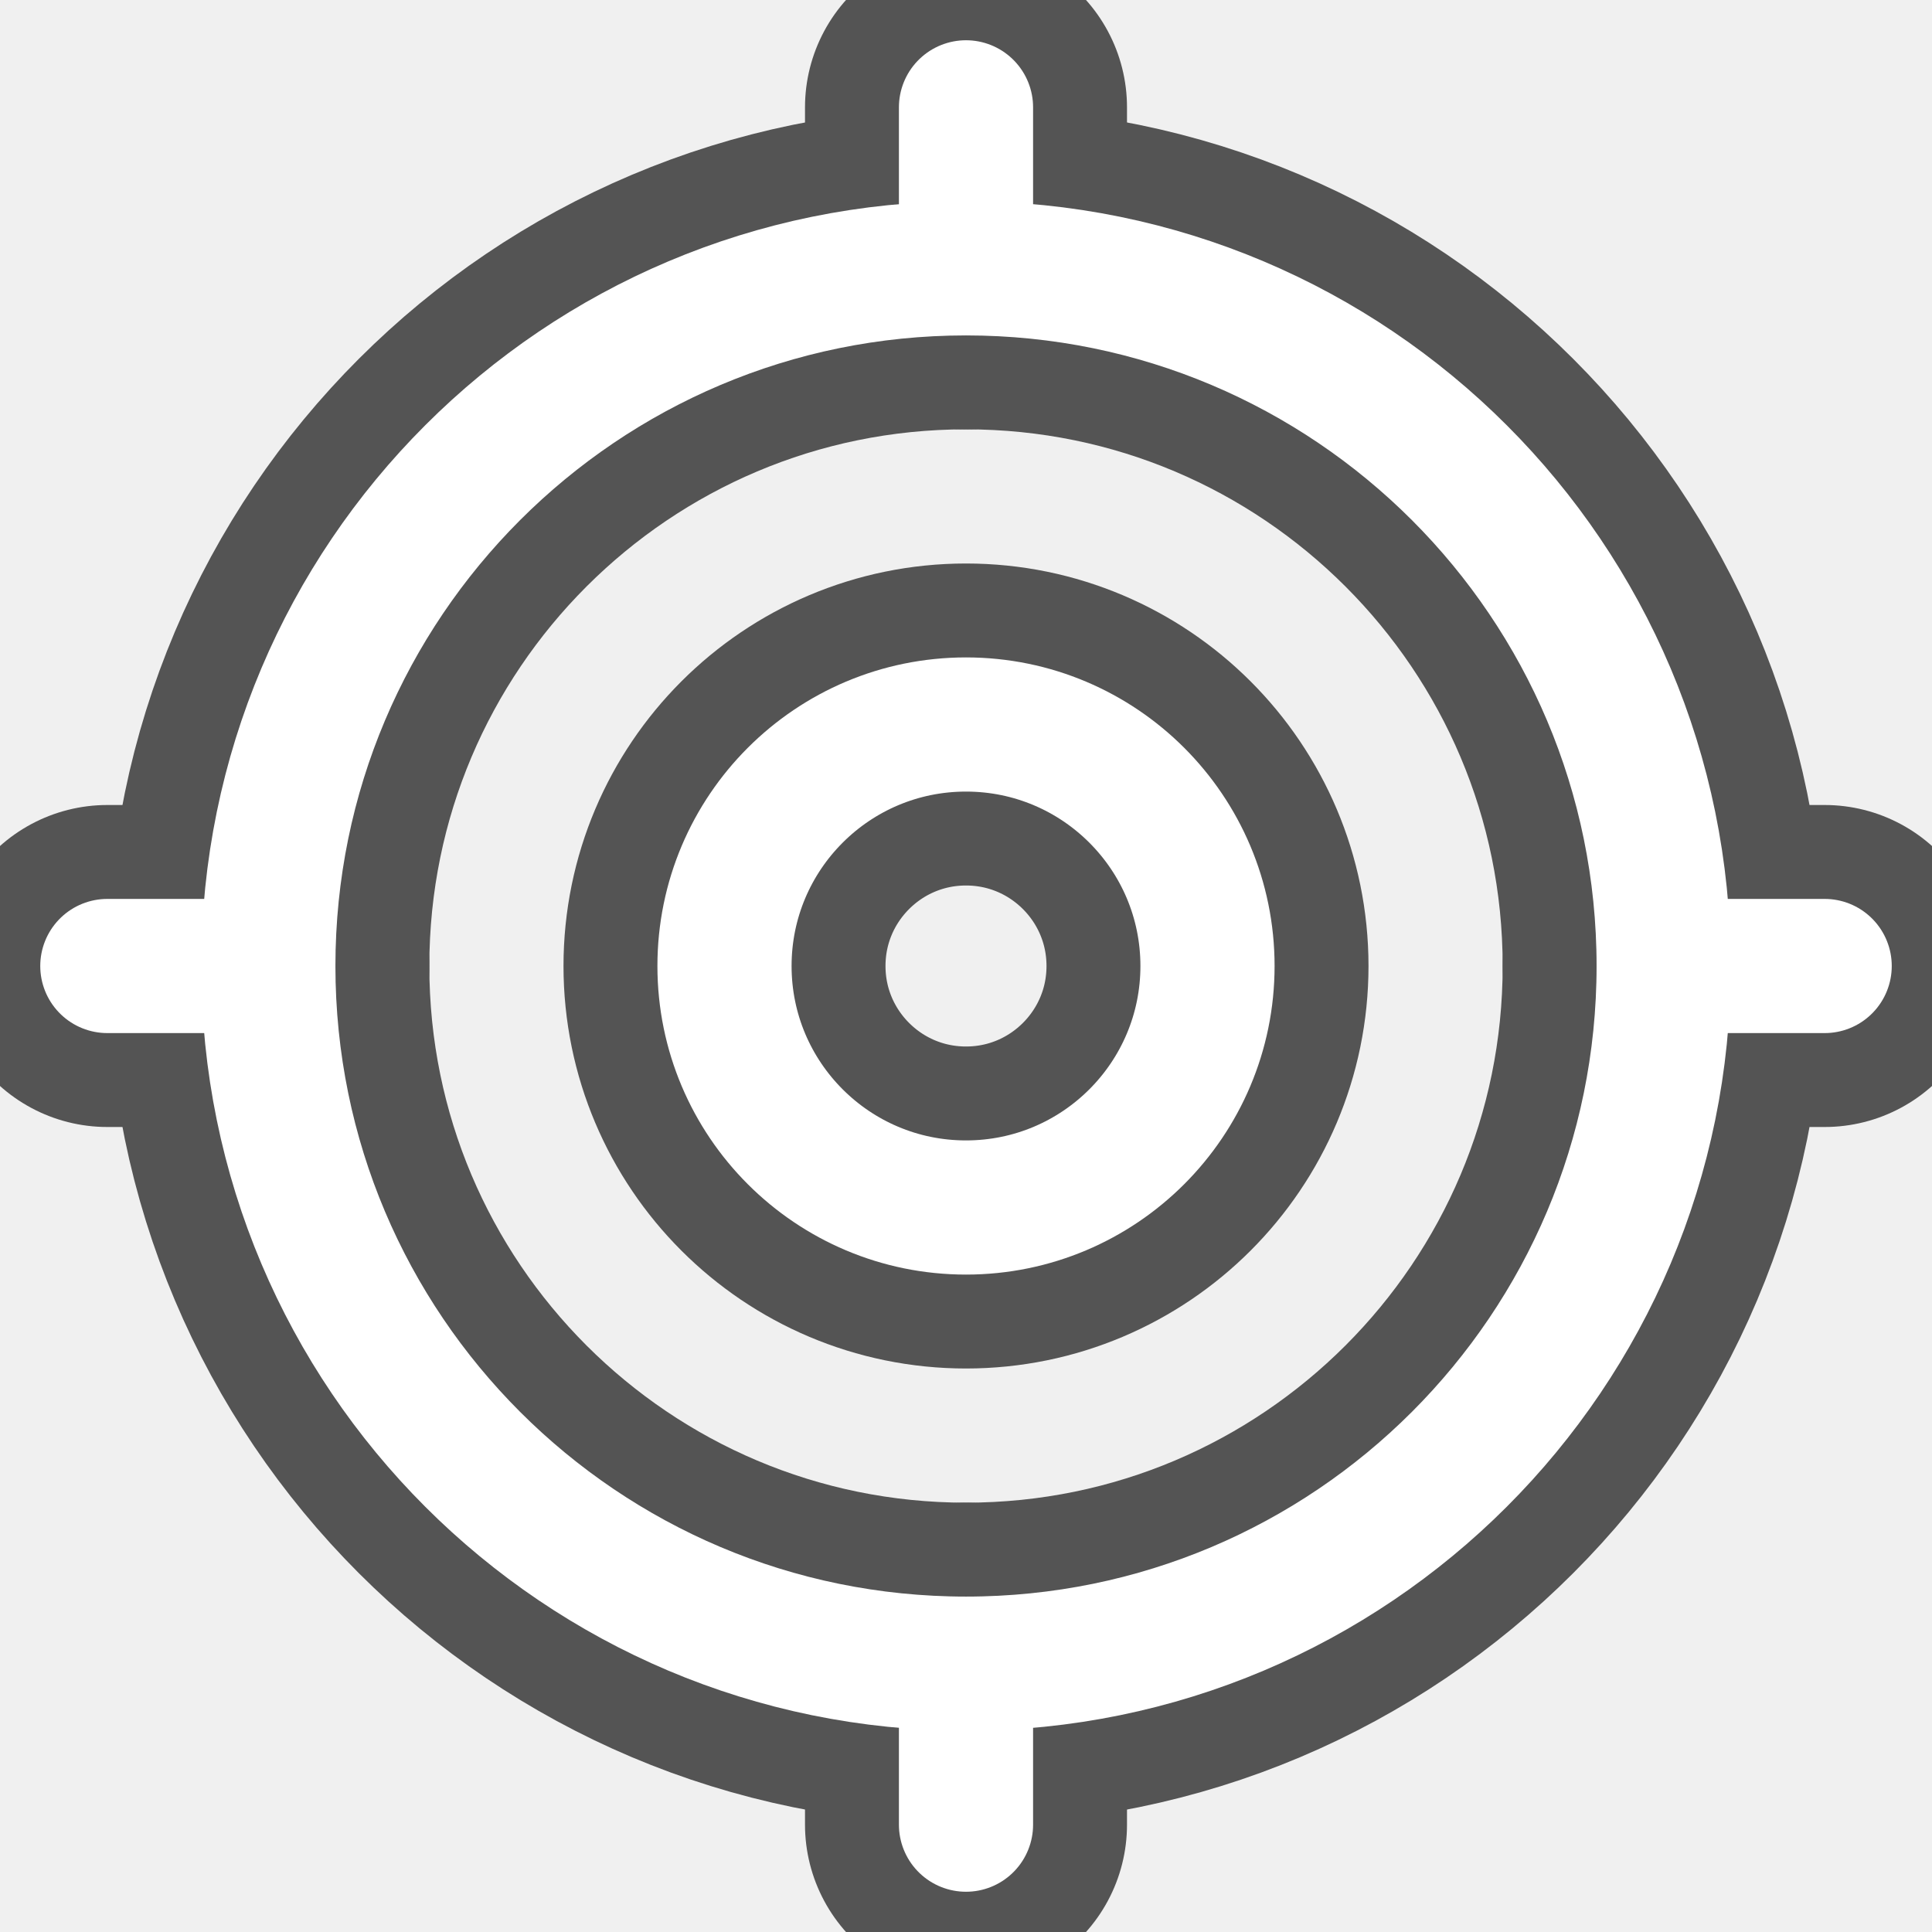
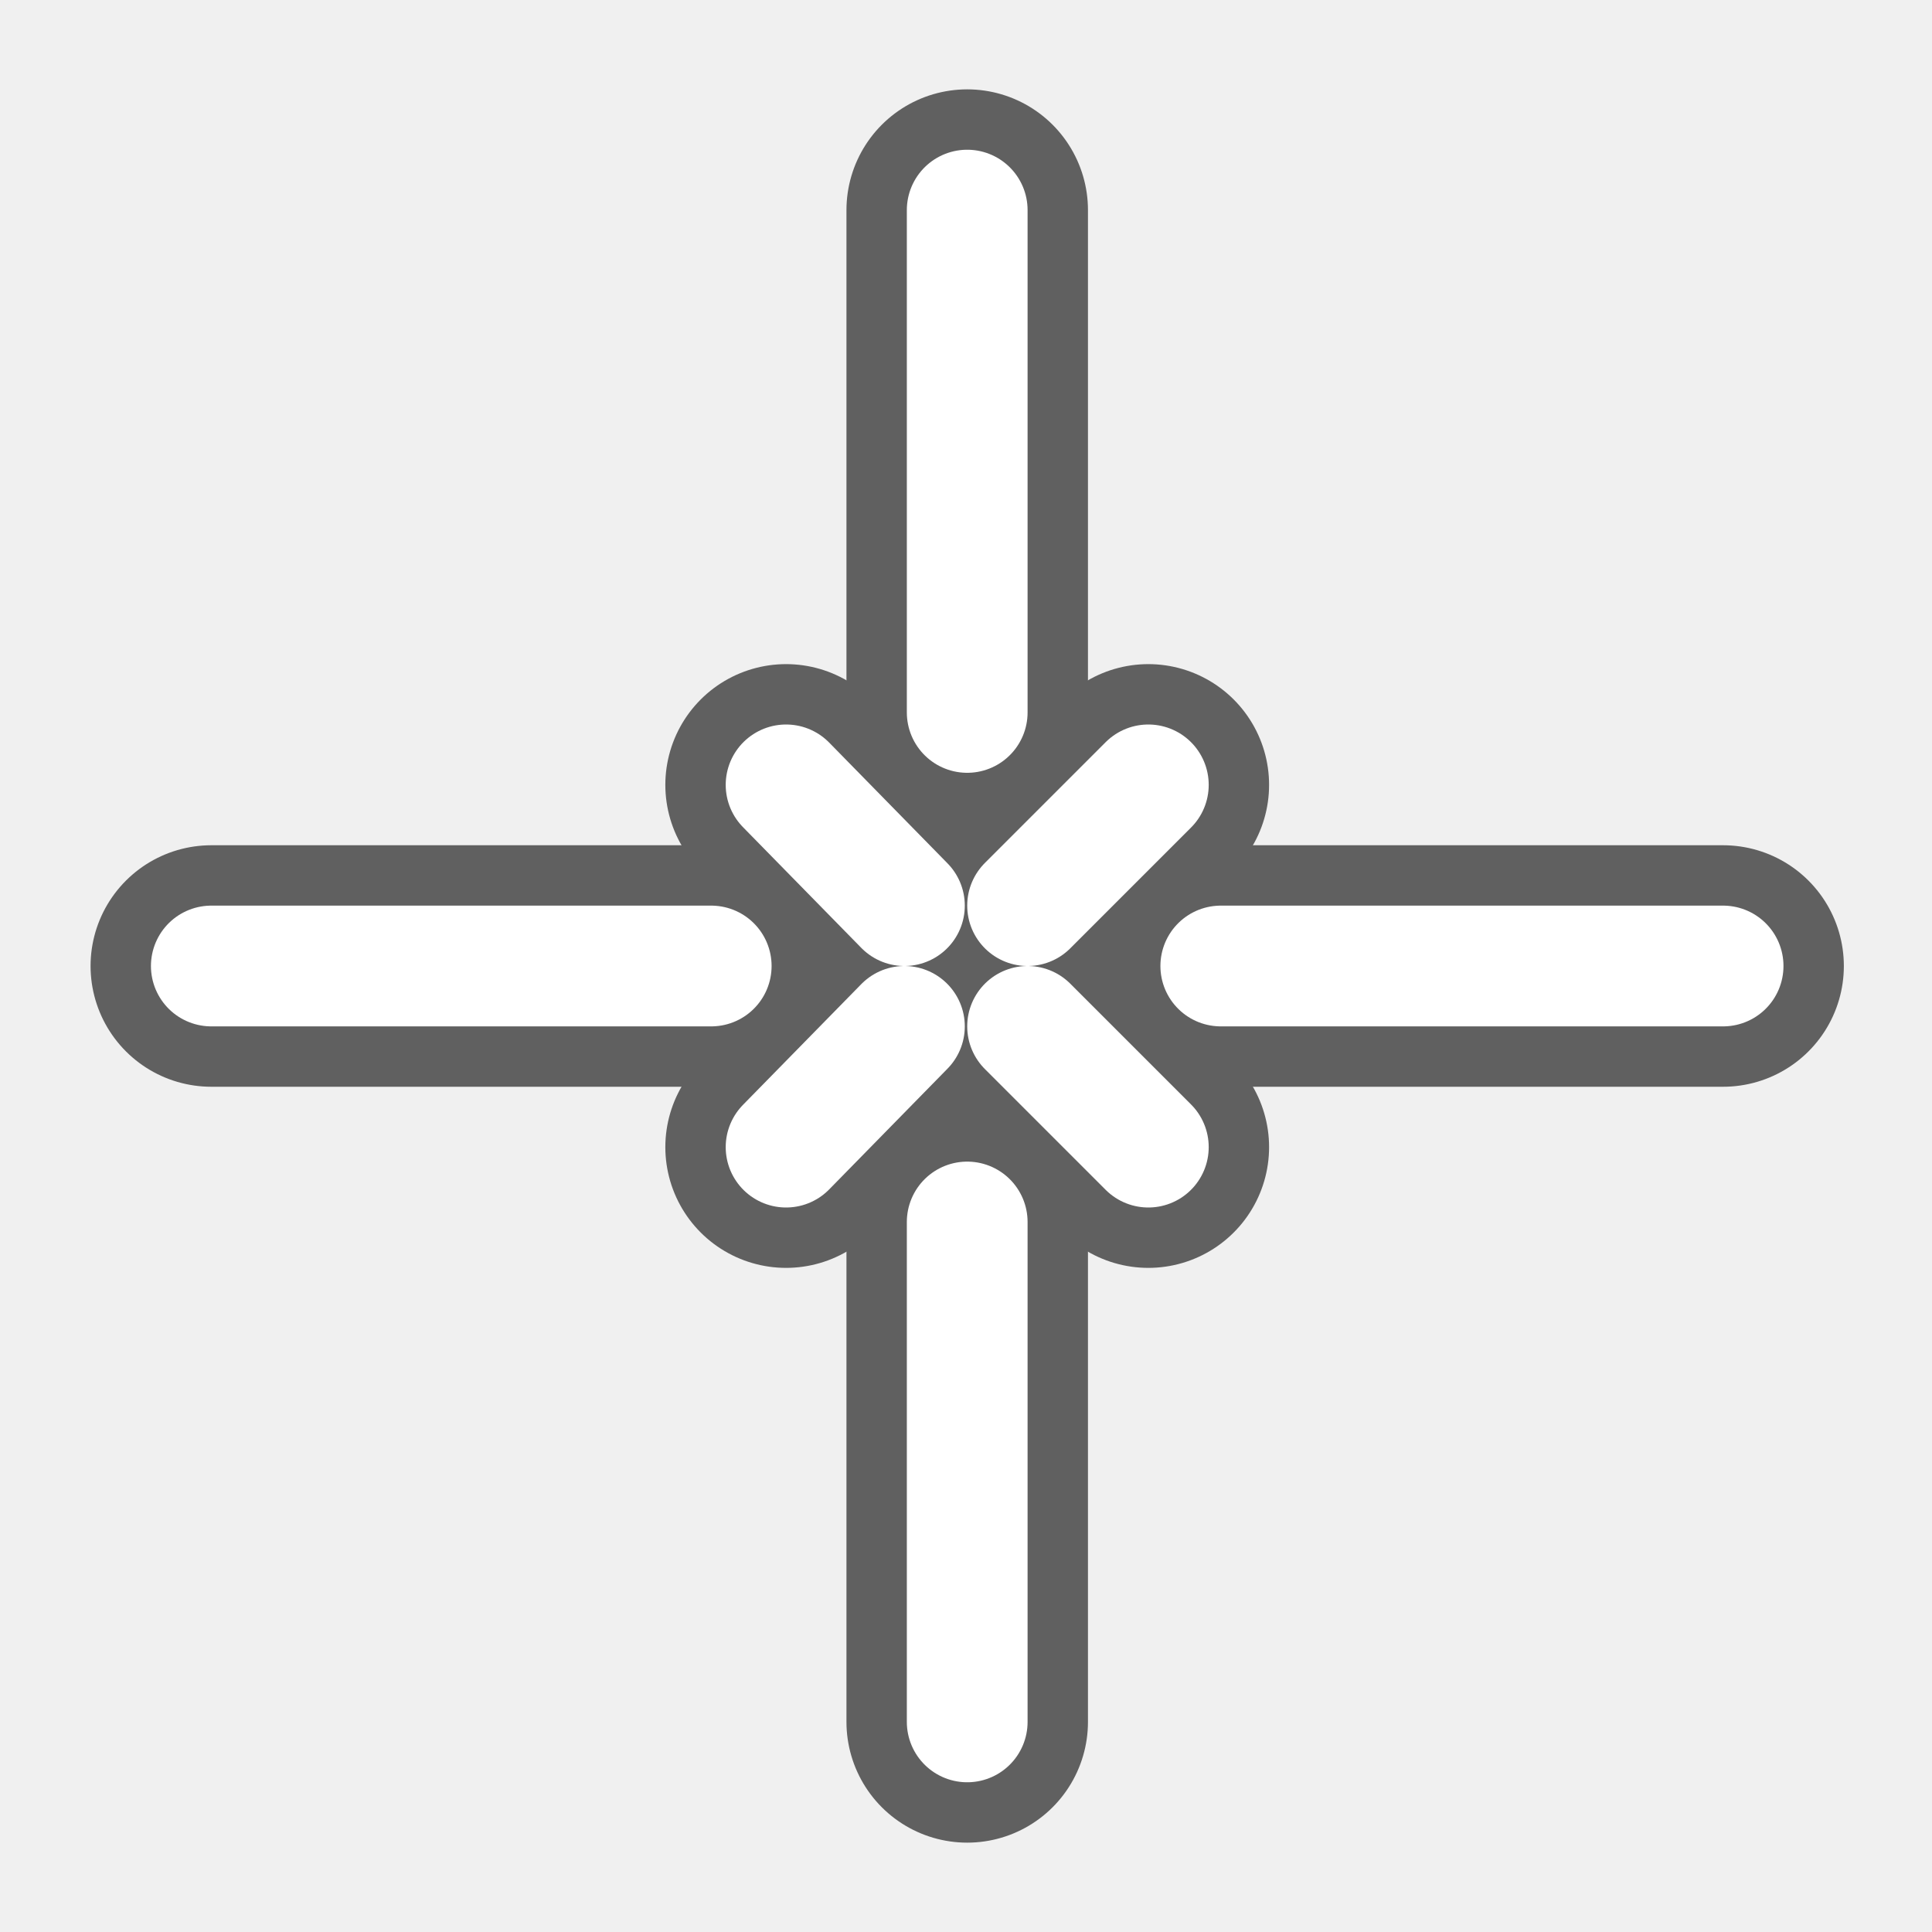
- <svg xmlns="http://www.w3.org/2000/svg" viewBox="0 0 18 18" width="18" height="18">
-   <g stroke-linecap="round" stroke-width="3" fill="none" stroke="#000000" stroke-linejoin="round" opacity="0.65">
-     <circle cx="9" cy="9" r="6.5" />
-     <circle cx="9" cy="9" r="2.25" />
-     <line x1="9" y1="1" x2="9" y2="2.5" />
-     <line x1="17" y1="9" x2="15.5" y2="9" />
-     <line x1="9" y1="17" x2="9" y2="15.5" />
-     <line x1="1" y1="9" x2="2.5" y2="9" />
+ <svg xmlns="http://www.w3.org/2000/svg" viewBox="0 0 79.7 80" width="18" height="18" fill="none" stroke-linecap="round" stroke-linejoin="round">
+   <g stroke="#000" stroke-width="10" opacity="0.6">
+     <line x1="39.9" y1="8.7" x2="39.9" y2="29.5" />
+     <line x1="39.9" y1="50.6" x2="39.9" y2="71.3" />
+     <line x1="71.2" y1="40" x2="50.4" y2="40" />
+     <line x1="29.3" y1="40" x2="8.6" y2="40" />
+     <line x1="47.4" y1="32.5" x2="42.4" y2="37.5" />
+     <line x1="37.3" y1="42.5" x2="32.4" y2="47.5" />
+     <line x1="47.4" y1="47.5" x2="42.4" y2="42.5" />
+     <line x1="37.3" y1="37.5" x2="32.4" y2="32.5" />
  </g>
-   <g stroke-linecap="round" stroke-width="1.25" fill="none" stroke="#ffffff" stroke-linejoin="round">
-     <circle cx="9" cy="9" r="6.5" />
-     <circle cx="9" cy="9" r="2.25" />
-     <line x1="9" y1="1" x2="9" y2="2.5" />
-     <line x1="17" y1="9" x2="15.5" y2="9" />
-     <line x1="9" y1="17" x2="9" y2="15.5" />
-     <line x1="1" y1="9" x2="2.5" y2="9" />
+   <g stroke="#fff" stroke-width="5">
+     <line x1="39.9" y1="8.7" x2="39.9" y2="29.5" />
+     <line x1="39.9" y1="50.6" x2="39.9" y2="71.3" />
+     <line x1="71.2" y1="40" x2="50.4" y2="40" />
+     <line x1="29.3" y1="40" x2="8.6" y2="40" />
+     <line x1="47.4" y1="32.5" x2="42.4" y2="37.5" />
+     <line x1="37.3" y1="42.5" x2="32.4" y2="47.5" />
+     <line x1="47.4" y1="47.5" x2="42.4" y2="42.5" />
+     <line x1="37.3" y1="37.5" x2="32.4" y2="32.5" />
  </g>
</svg>
